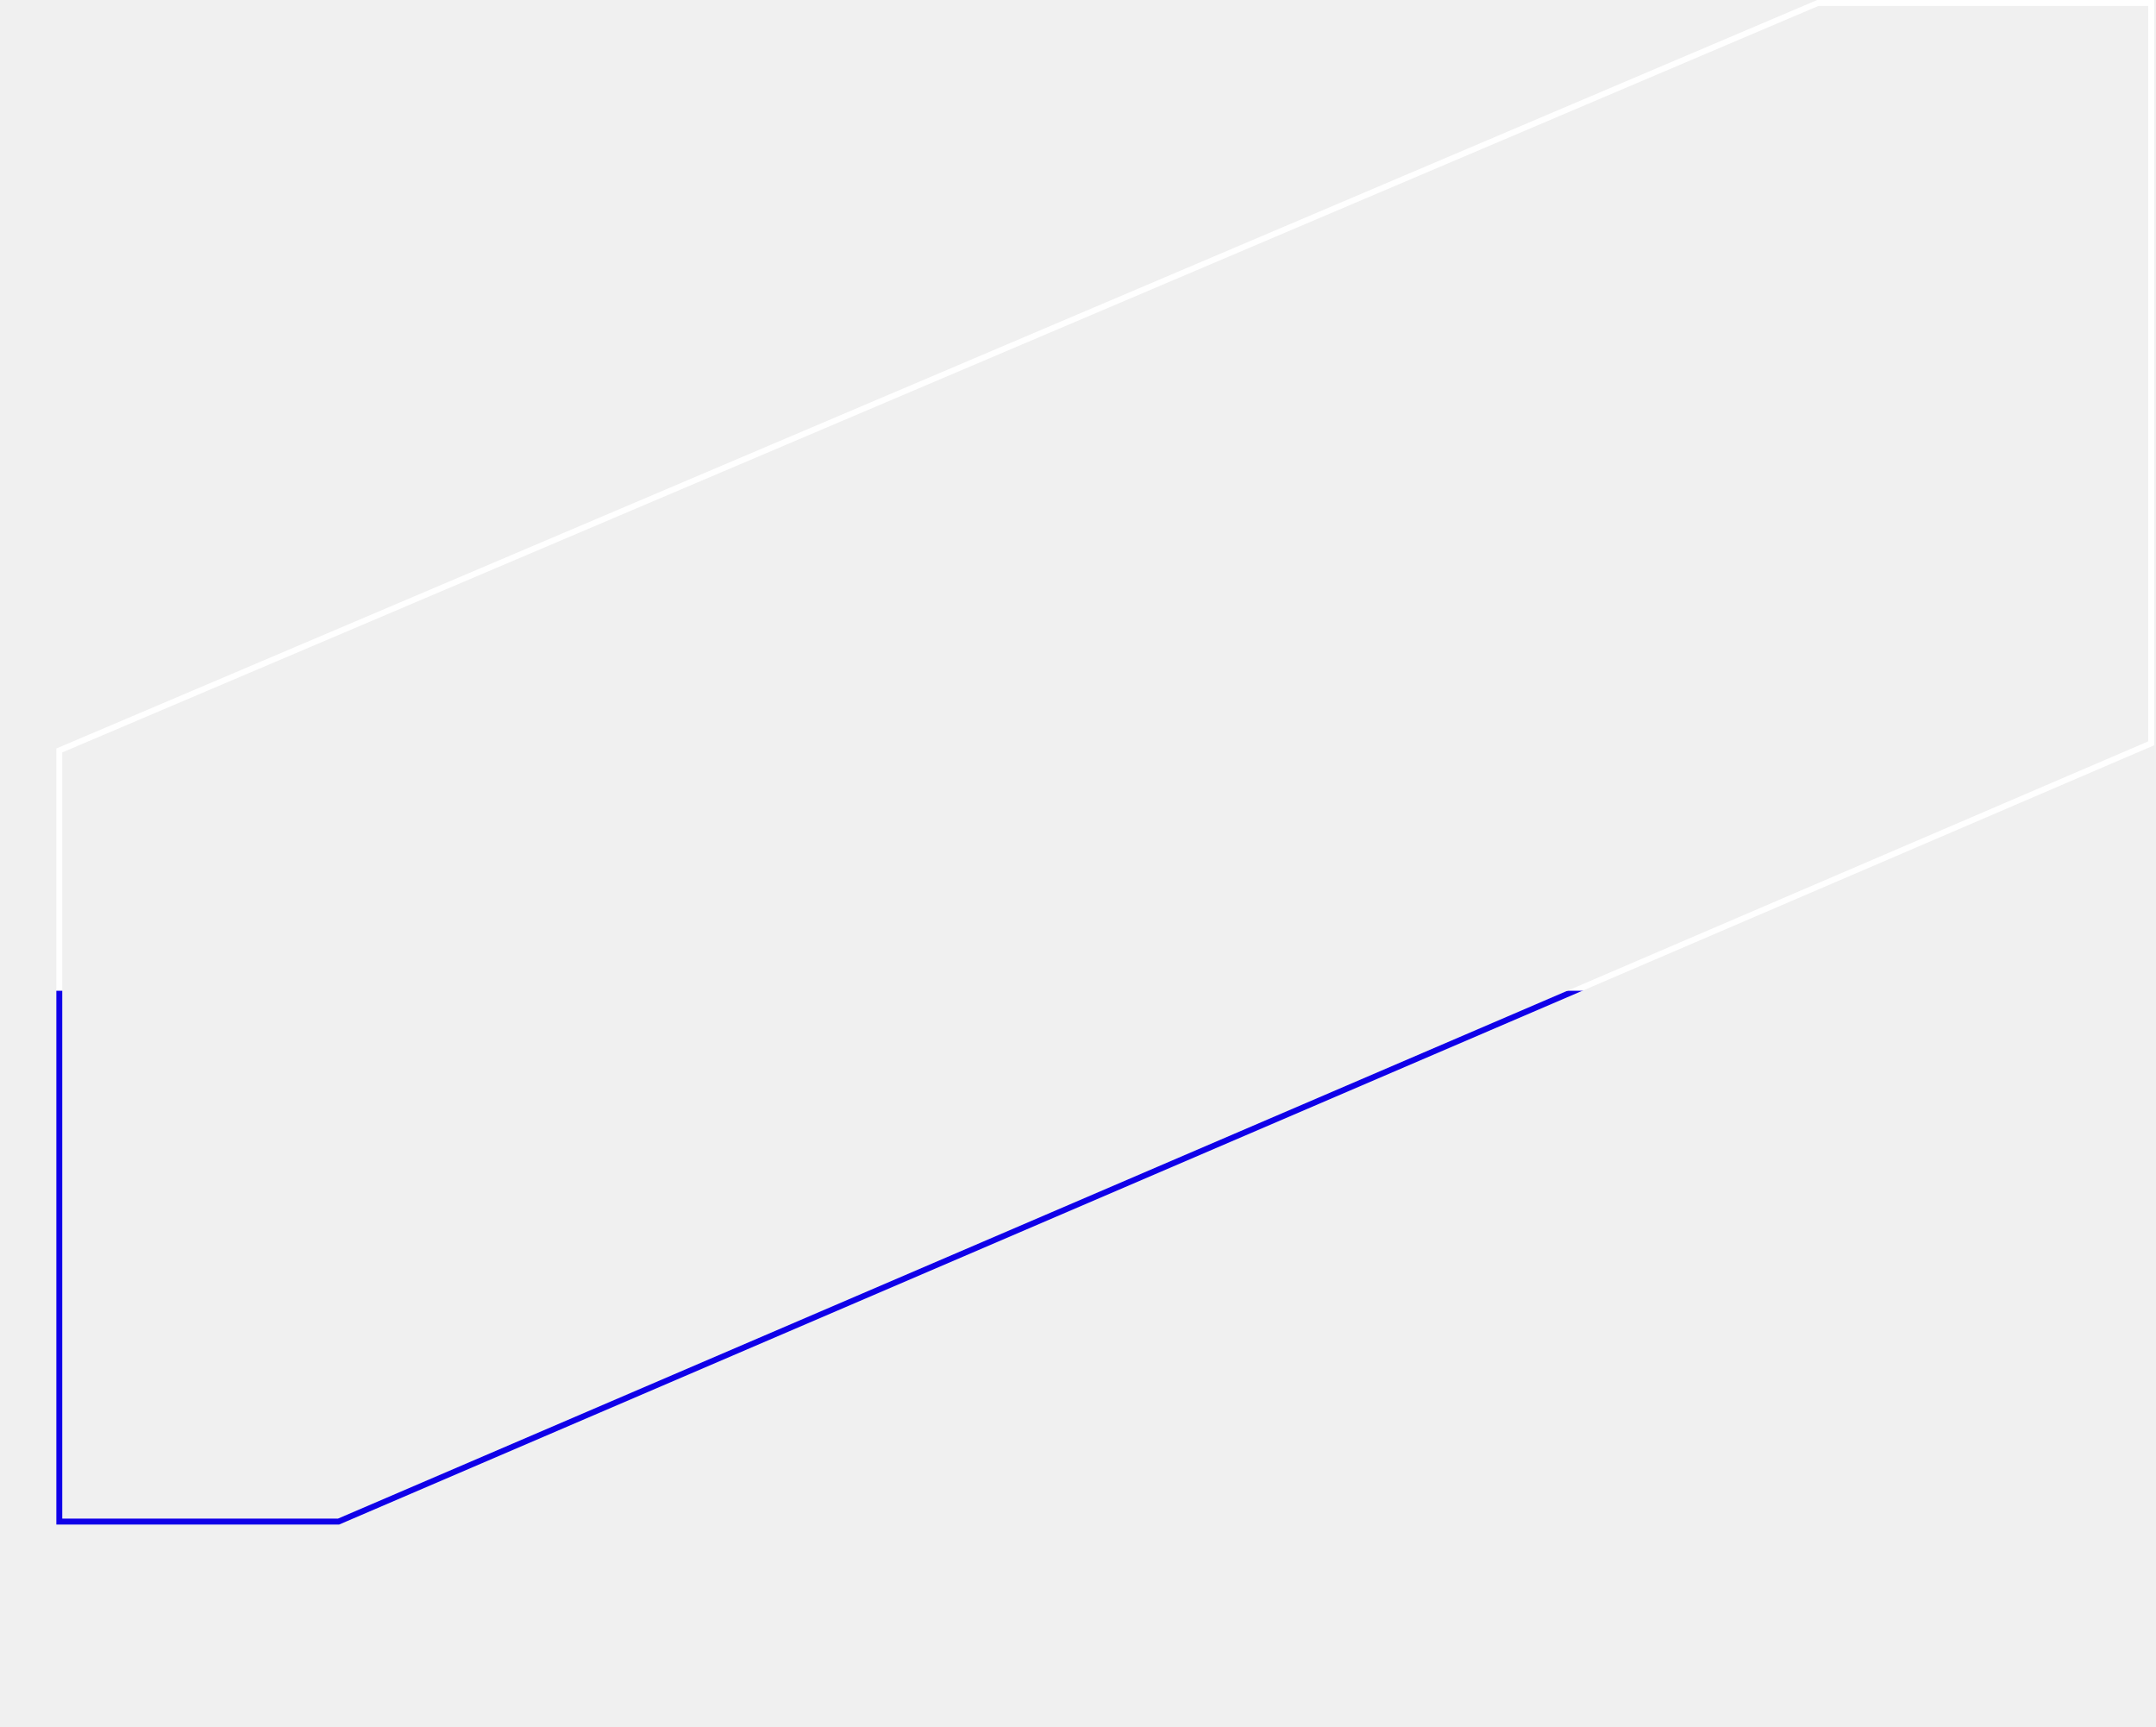
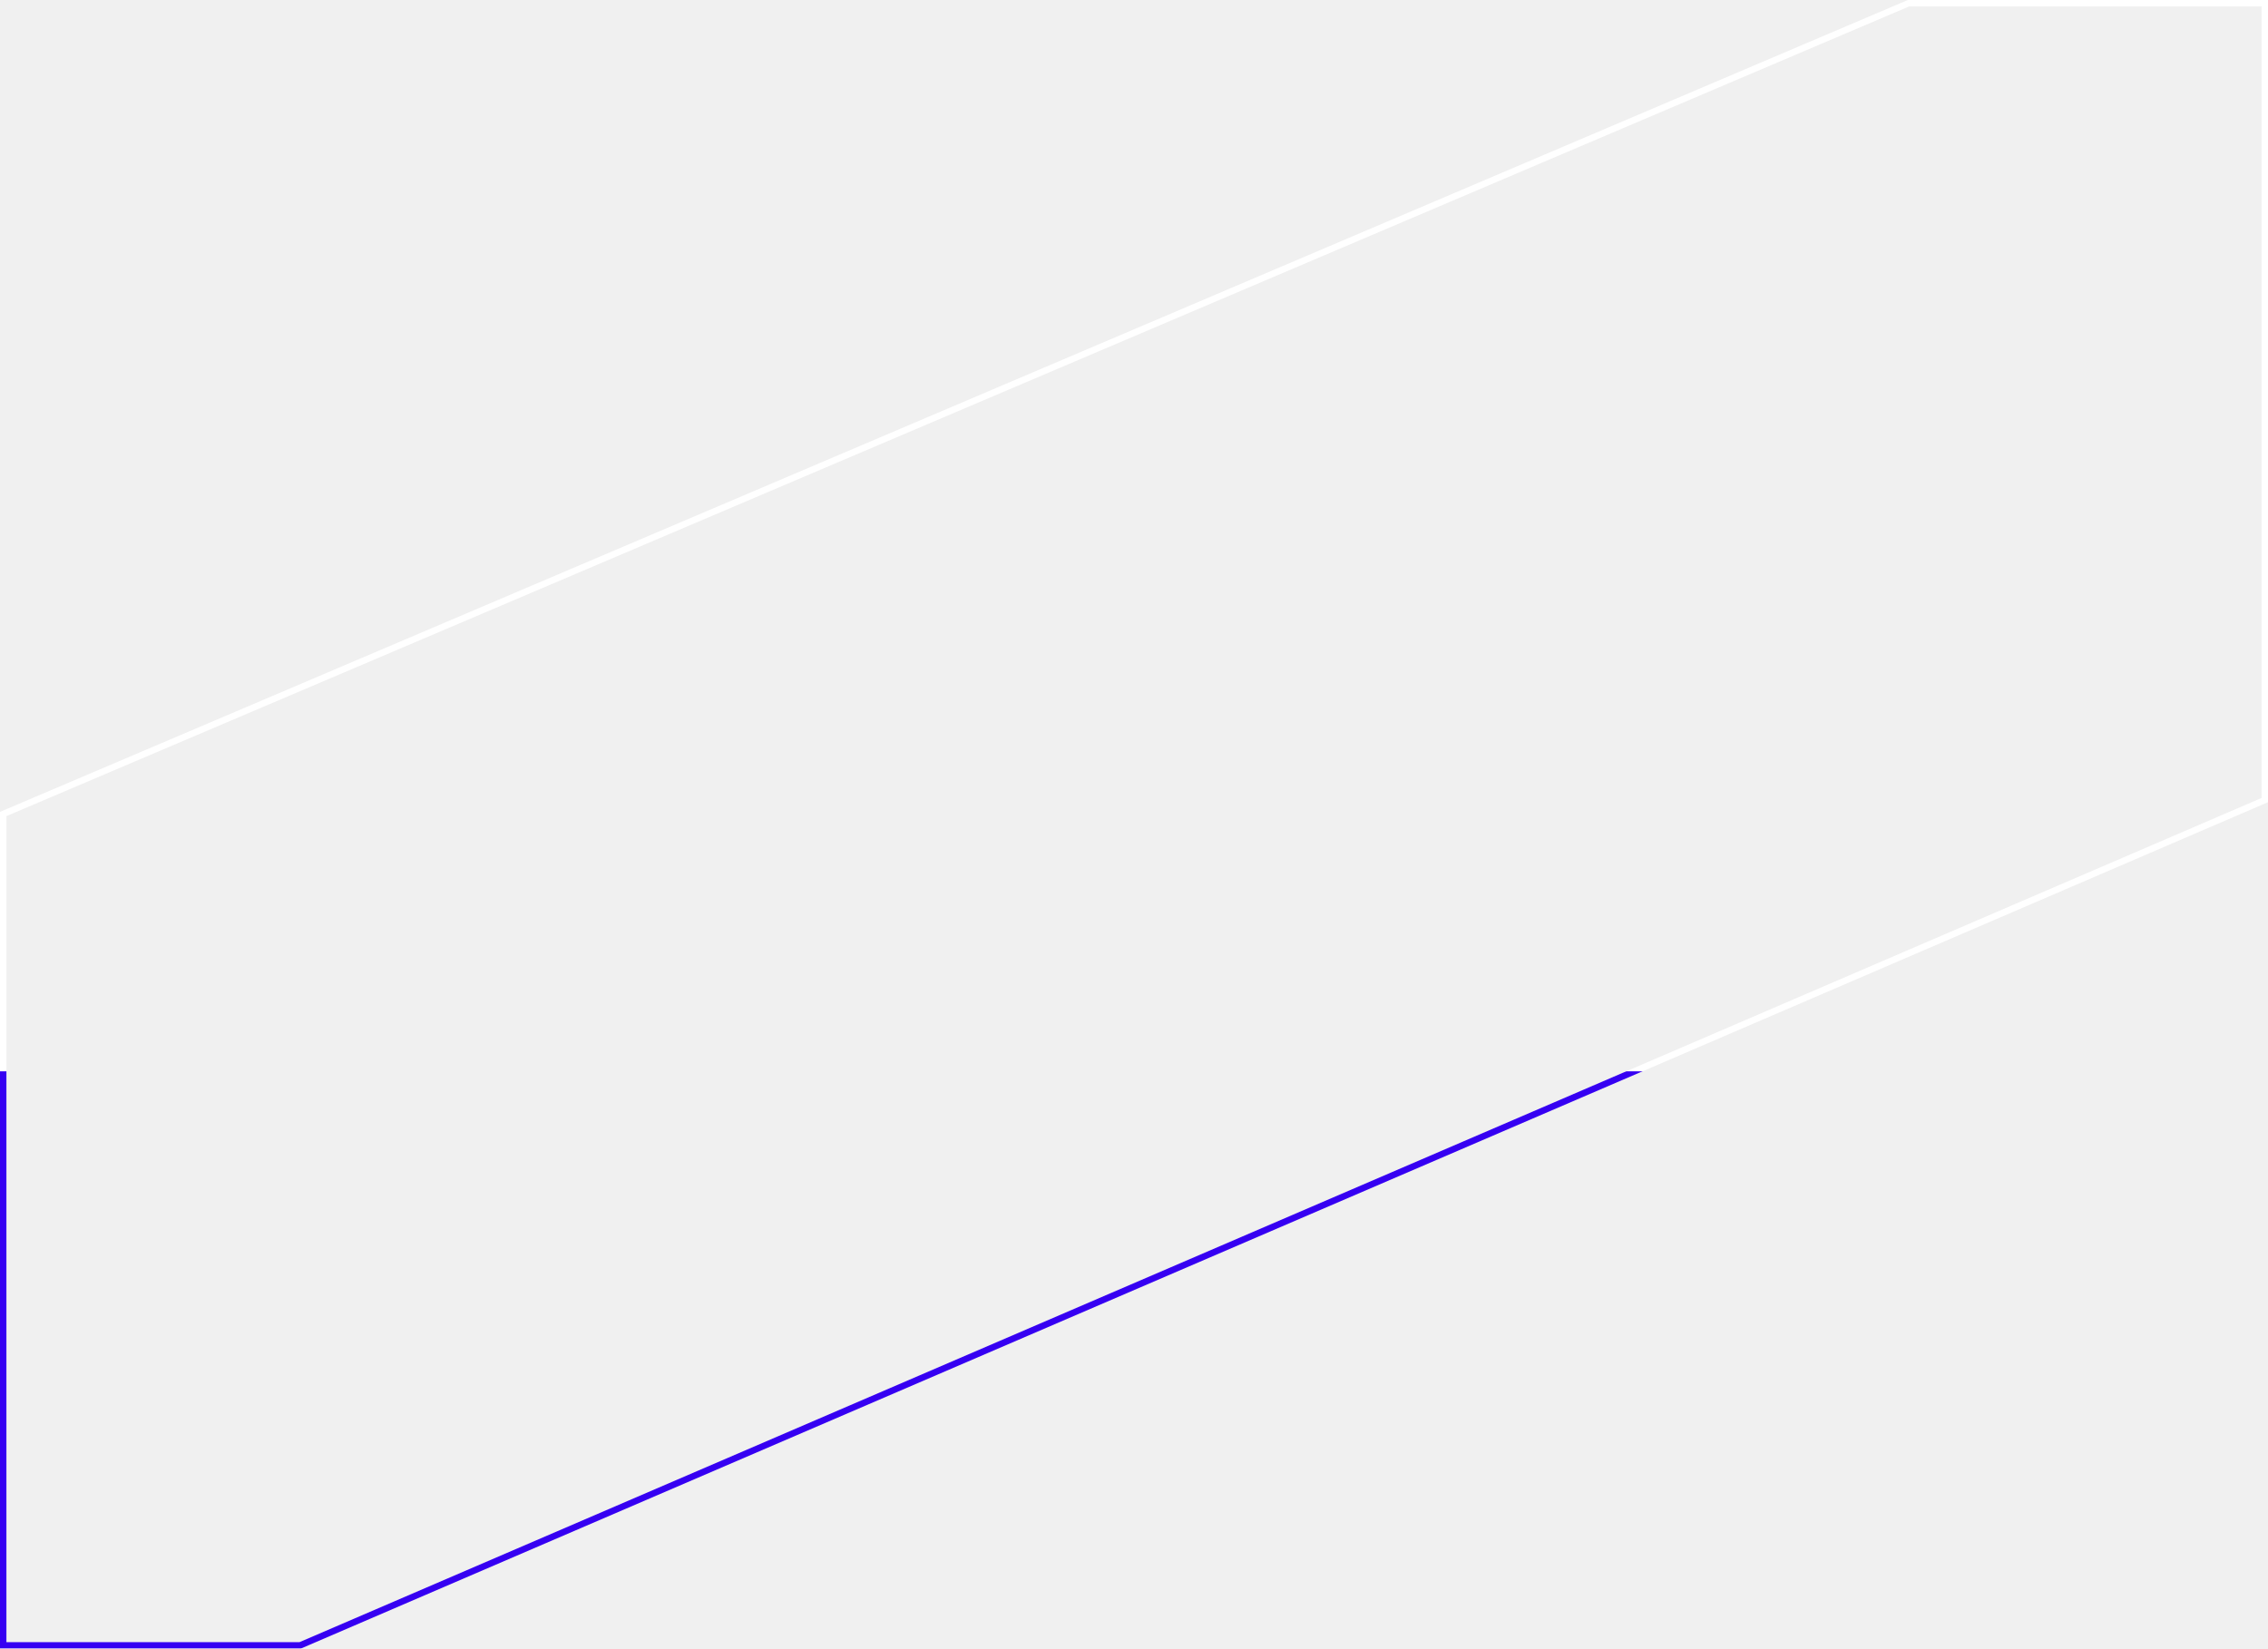
- <svg xmlns="http://www.w3.org/2000/svg" width="727" height="582" viewBox="0 0 727 582" fill="none">
-   <path d="M612.962 1H725.392V250.573L114.161 512.931H20V252.981L612.962 1Z" stroke="white" stroke-width="2" stroke-miterlimit="10" />
-   <mask id="mask0_2_1033" style="mask-type:alpha" maskUnits="userSpaceOnUse" x="0" y="334" width="618" height="248">
-     <rect width="618" height="248" transform="matrix(1 0 0 -1 0 582)" fill="#D9D9D9" />
+ <svg xmlns="http://www.w3.org/2000/svg" width="707" height="514" viewBox="0 0 707 514" fill="none">
+   <mask id="mask0_20_42" style="mask-type:alpha" maskUnits="userSpaceOnUse" x="0" y="334" width="707" height="180">
+     <rect y="334" width="707" height="180" fill="#D9D9D9" />
  </mask>
-   <g mask="url(#mask0_2_1033)">
-     <path d="M612.962 1H725.392V250.573L114.161 512.931H20V252.981L612.962 1Z" stroke="#1000E8" stroke-width="2" stroke-miterlimit="10" />
+   <g mask="url(#mask0_20_42)">
+     <path d="M706 1V249.45L93.562 513H1V253.791L594.943 1H706Z" stroke="#3600F2" stroke-width="2" />
+   </g>
+   <mask id="mask1_20_42" style="mask-type:alpha" maskUnits="userSpaceOnUse" x="0" y="0" width="707" height="334">
+     <rect width="707" height="334" fill="#D9D9D9" />
+   </mask>
+   <g mask="url(#mask1_20_42)">
+     <path d="M706 1V249.45L93.562 513H1V253.791L594.943 1H706Z" stroke="white" stroke-width="2" />
  </g>
</svg>
